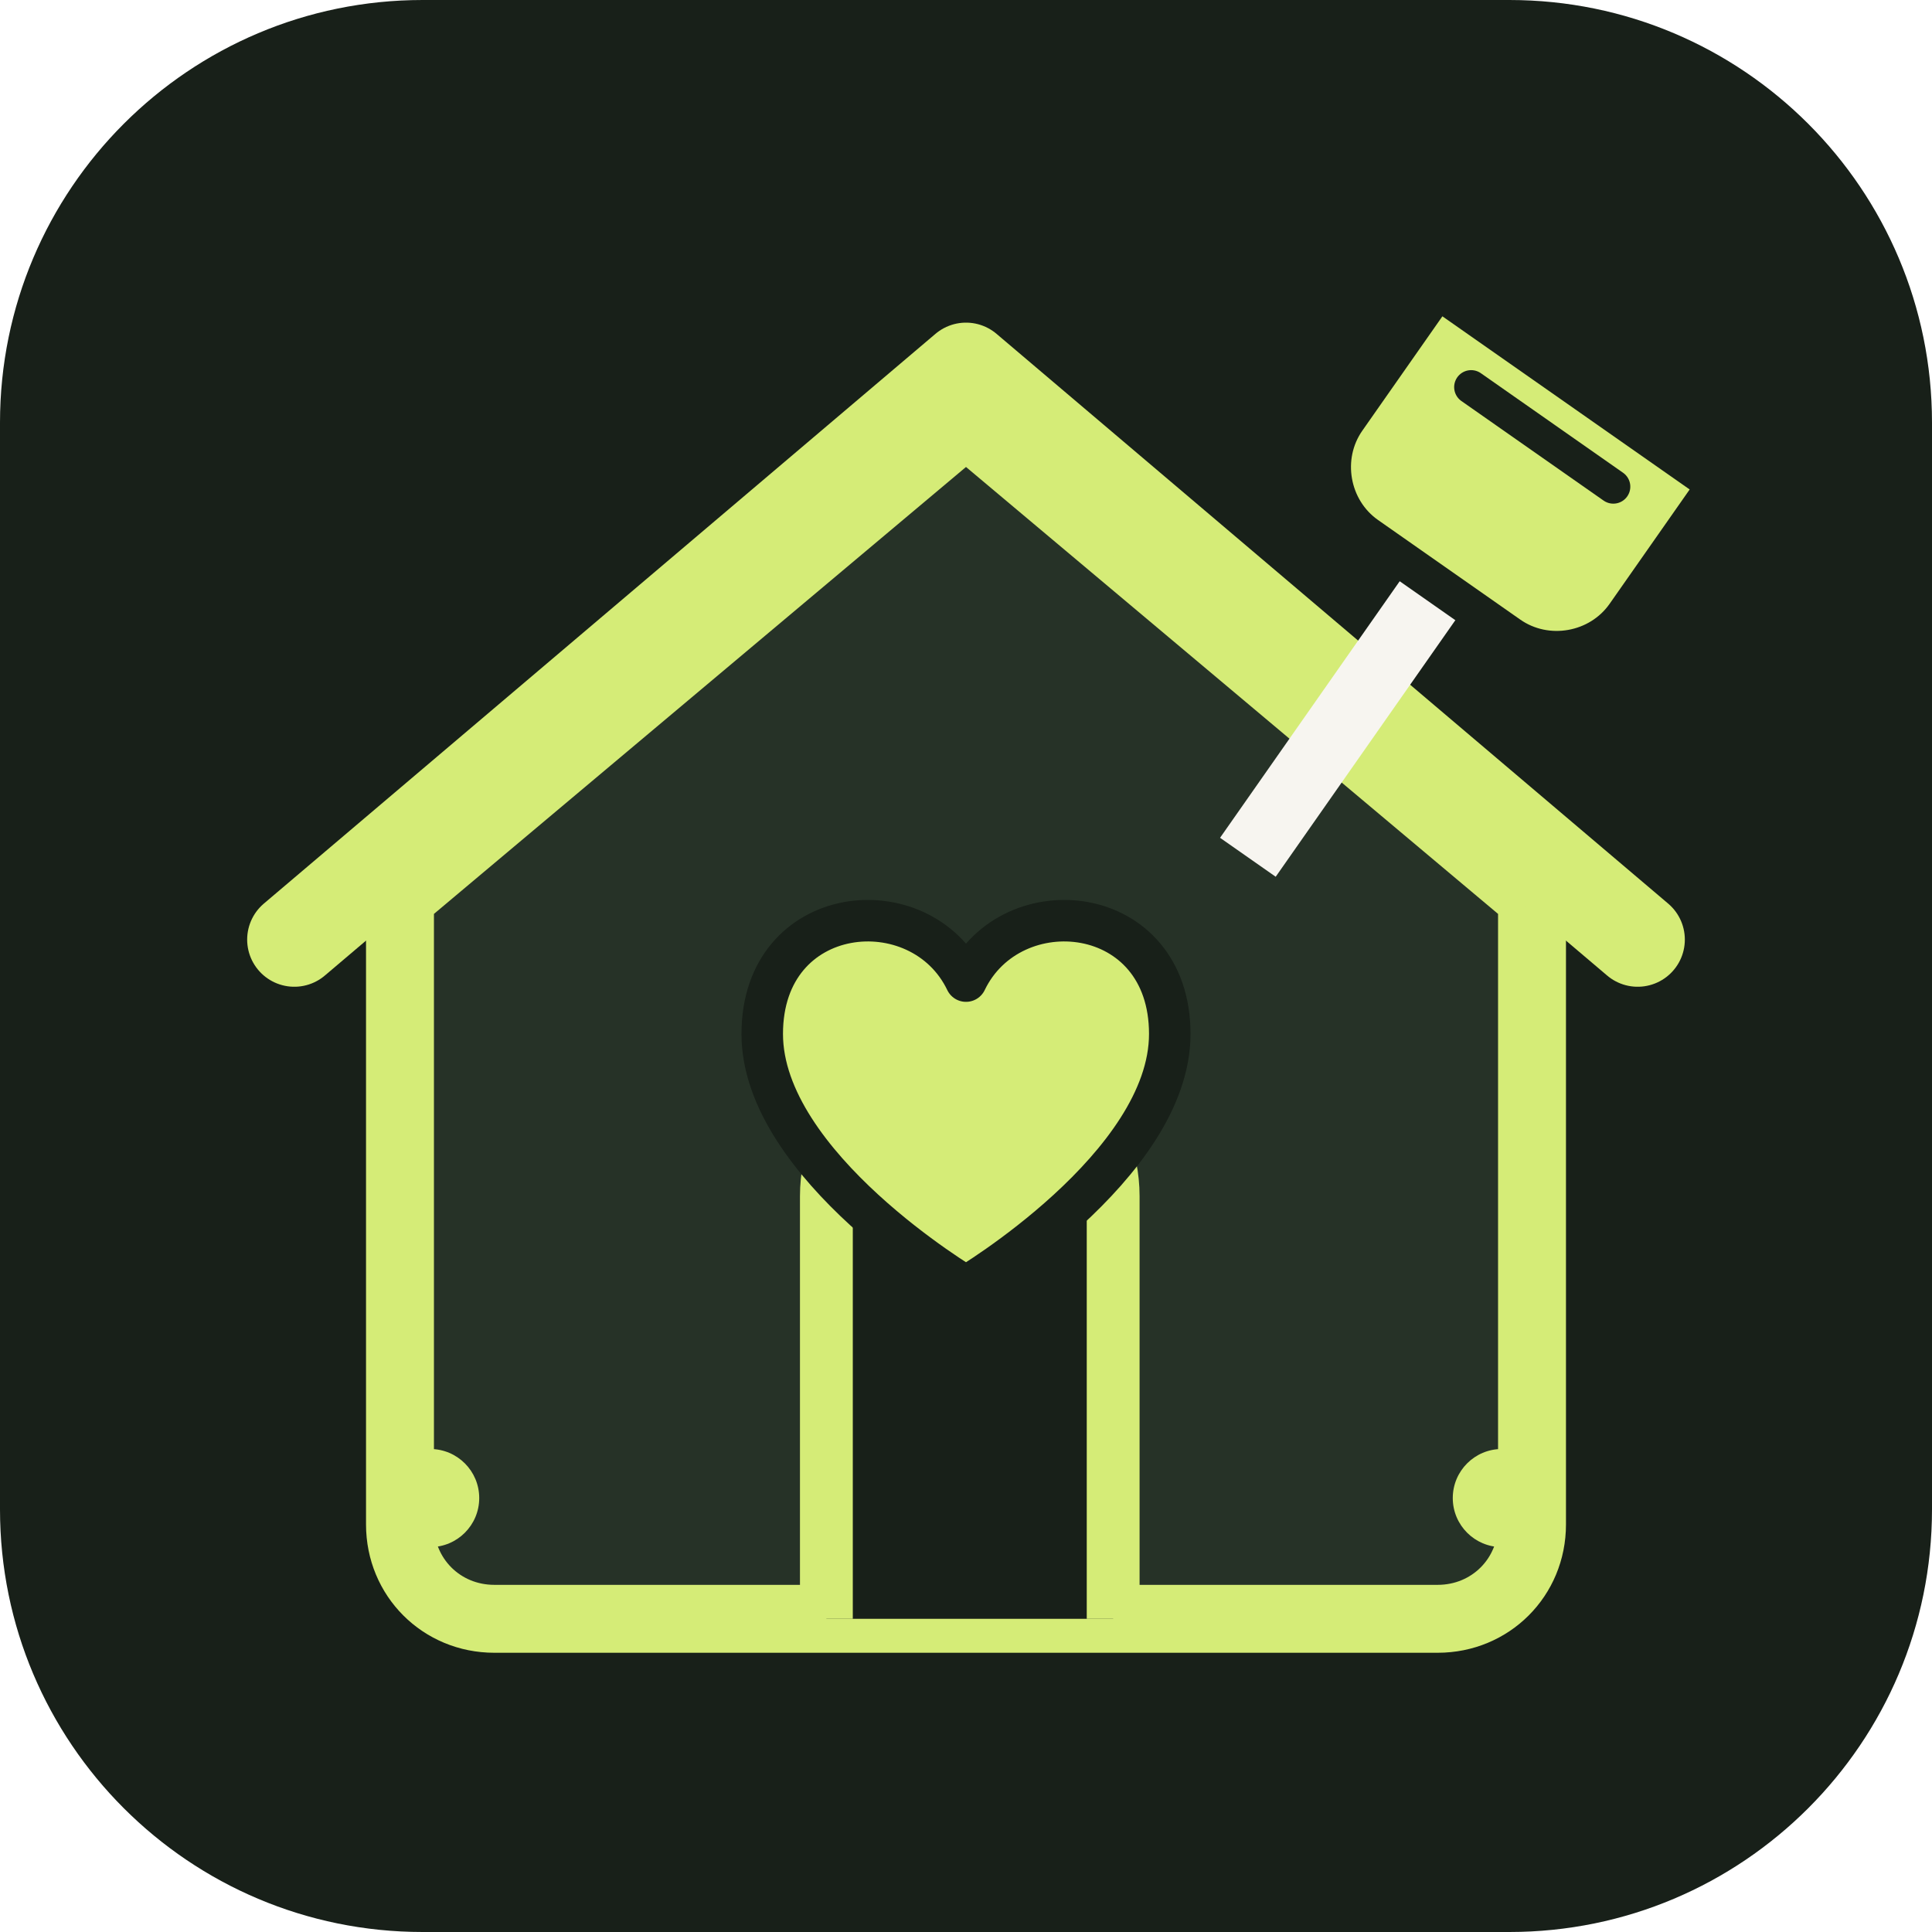
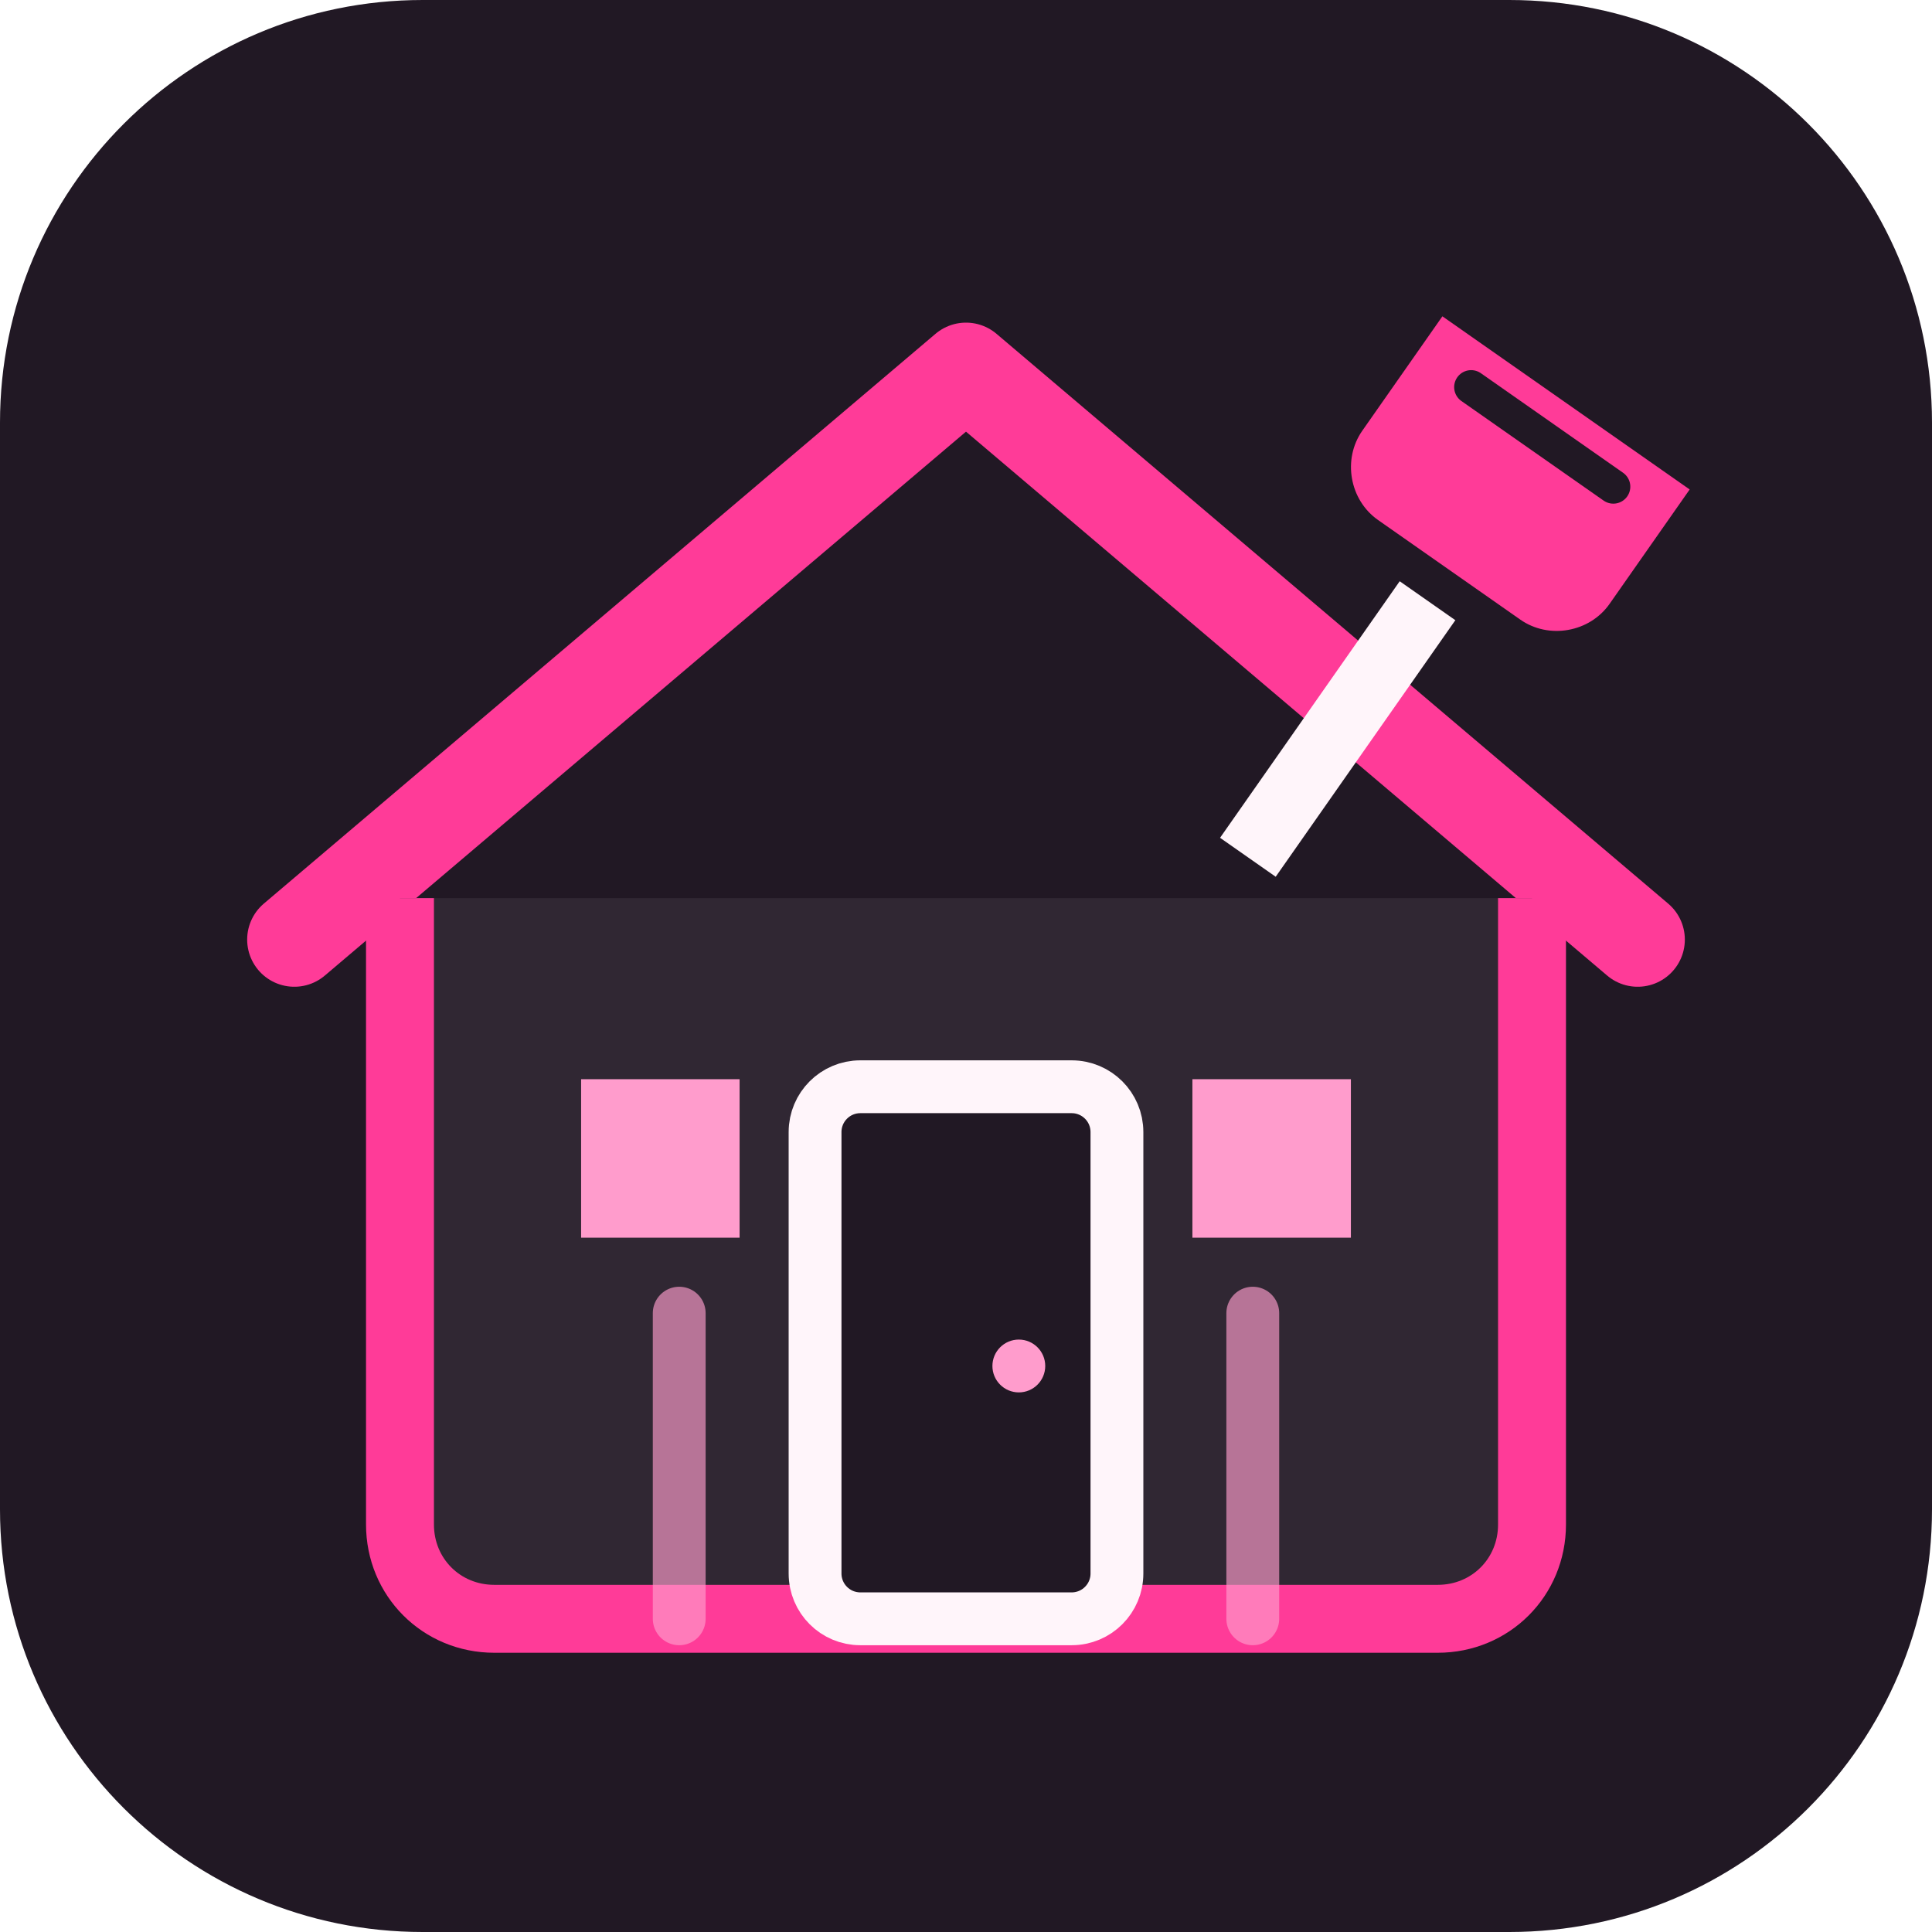
<svg xmlns="http://www.w3.org/2000/svg" viewBox="0 0 512 512" role="img" aria-labelledby="title desc">
-   <rect width="512" height="512" rx="112" fill="#182019" />
-   <path d="M106 238 256 112l150 126v166c0 14-11 25-25 25H131c-14 0-25-11-25-25V238Z" fill="#263227" stroke="#d5ec77" stroke-width="18" stroke-linejoin="round" />
-   <path d="m78 249 178-151 178 151" fill="none" stroke="#d5ec77" stroke-width="25" stroke-linecap="round" stroke-linejoin="round" />
-   <path d="M219 429V317c0-21 17-38 38-38s38 17 38 38v112" fill="#182019" stroke="#d5ec77" stroke-width="14" />
-   <path d="M256 260c-12-25-54-21-54 14 0 35 54 67 54 67s54-32 54-67c0-35-42-39-54-14Z" fill="#d5ec77" stroke="#182019" stroke-width="11" stroke-linejoin="round" />
+   <rect width="512" height="512" rx="112" fill="#211824" />
+   <path d="M78 249 256 98l178 151" fill="none" stroke="#ff3b98" stroke-width="25" stroke-linecap="round" stroke-linejoin="round" />
+   <path d="M106 238v166c0 14 11 25 25 25h250c14 0 25-11 25-25V238" fill="#302733" stroke="#ff3b98" stroke-width="18" stroke-linejoin="round" />
+   <path d="M180 429V348M332 429V348" stroke="#ff9ccc" stroke-width="14" stroke-linecap="round" opacity=".65" />
+   <rect x="216" y="288" width="80" height="141" rx="12" fill="#211824" stroke="#fff5fa" stroke-width="14" />
+   <circle cx="270" cy="362" r="7" fill="#ff9ccc" />
+   <path d="M154 286h42v42h-42zM316 286h42v42h-42z" fill="#ff9ccc" />
  <g transform="translate(334 86) rotate(35 38 70)">
-     <path d="M36 36h18v116H36z" fill="#f7f5f0" />
-     <path d="M0 0h90v42c0 12-10 22-22 22H22C10 64 0 54 0 42V0Z" fill="#d5ec77" stroke="#182019" stroke-width="10" stroke-linejoin="round" />
-     <path d="M22 16h46" stroke="#182019" stroke-width="9" stroke-linecap="round" />
+     <path d="M36 36h18v116H36z" fill="#fff5fa" />
+     <path d="M0 0h90v42c0 12-10 22-22 22H22C10 64 0 54 0 42V0Z" fill="#ff3b98" stroke="#211824" stroke-width="10" stroke-linejoin="round" />
+     <path d="M22 16h46" stroke="#211824" stroke-width="9" stroke-linecap="round" />
  </g>
-   <circle cx="114" cy="397" r="13" fill="#d5ec77" />
-   <circle cx="398" cy="397" r="13" fill="#d5ec77" />
</svg>
